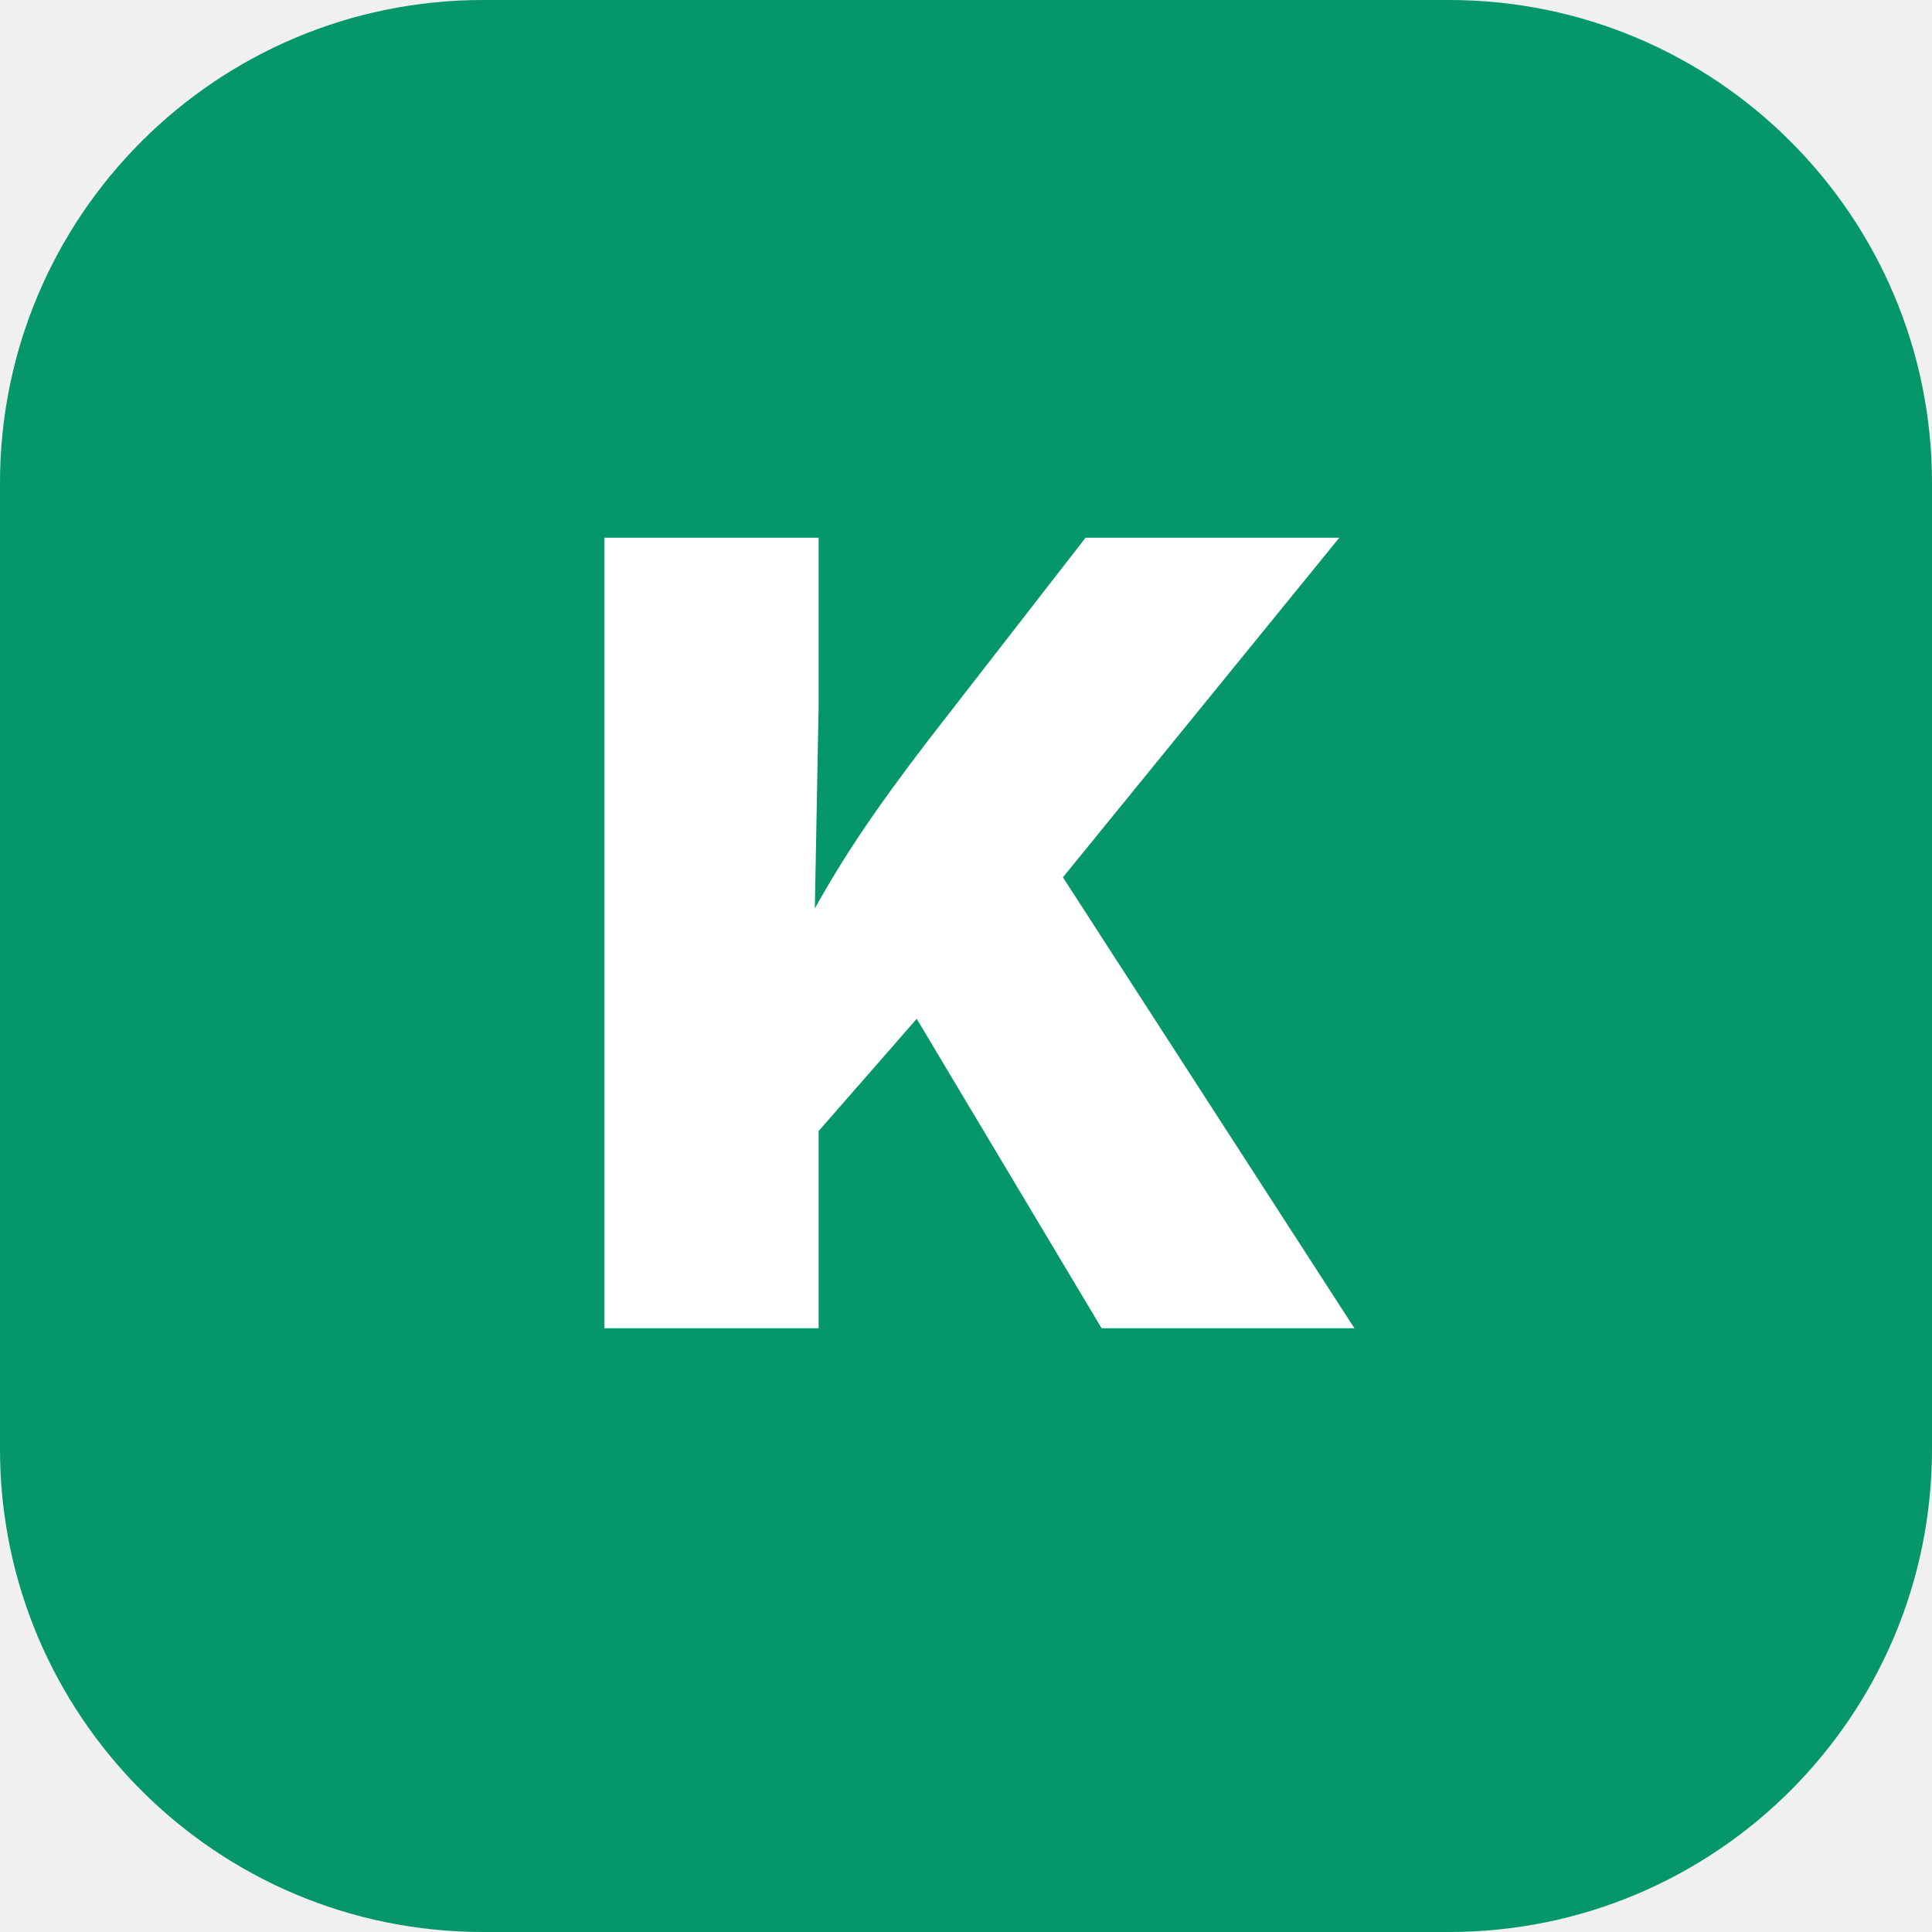
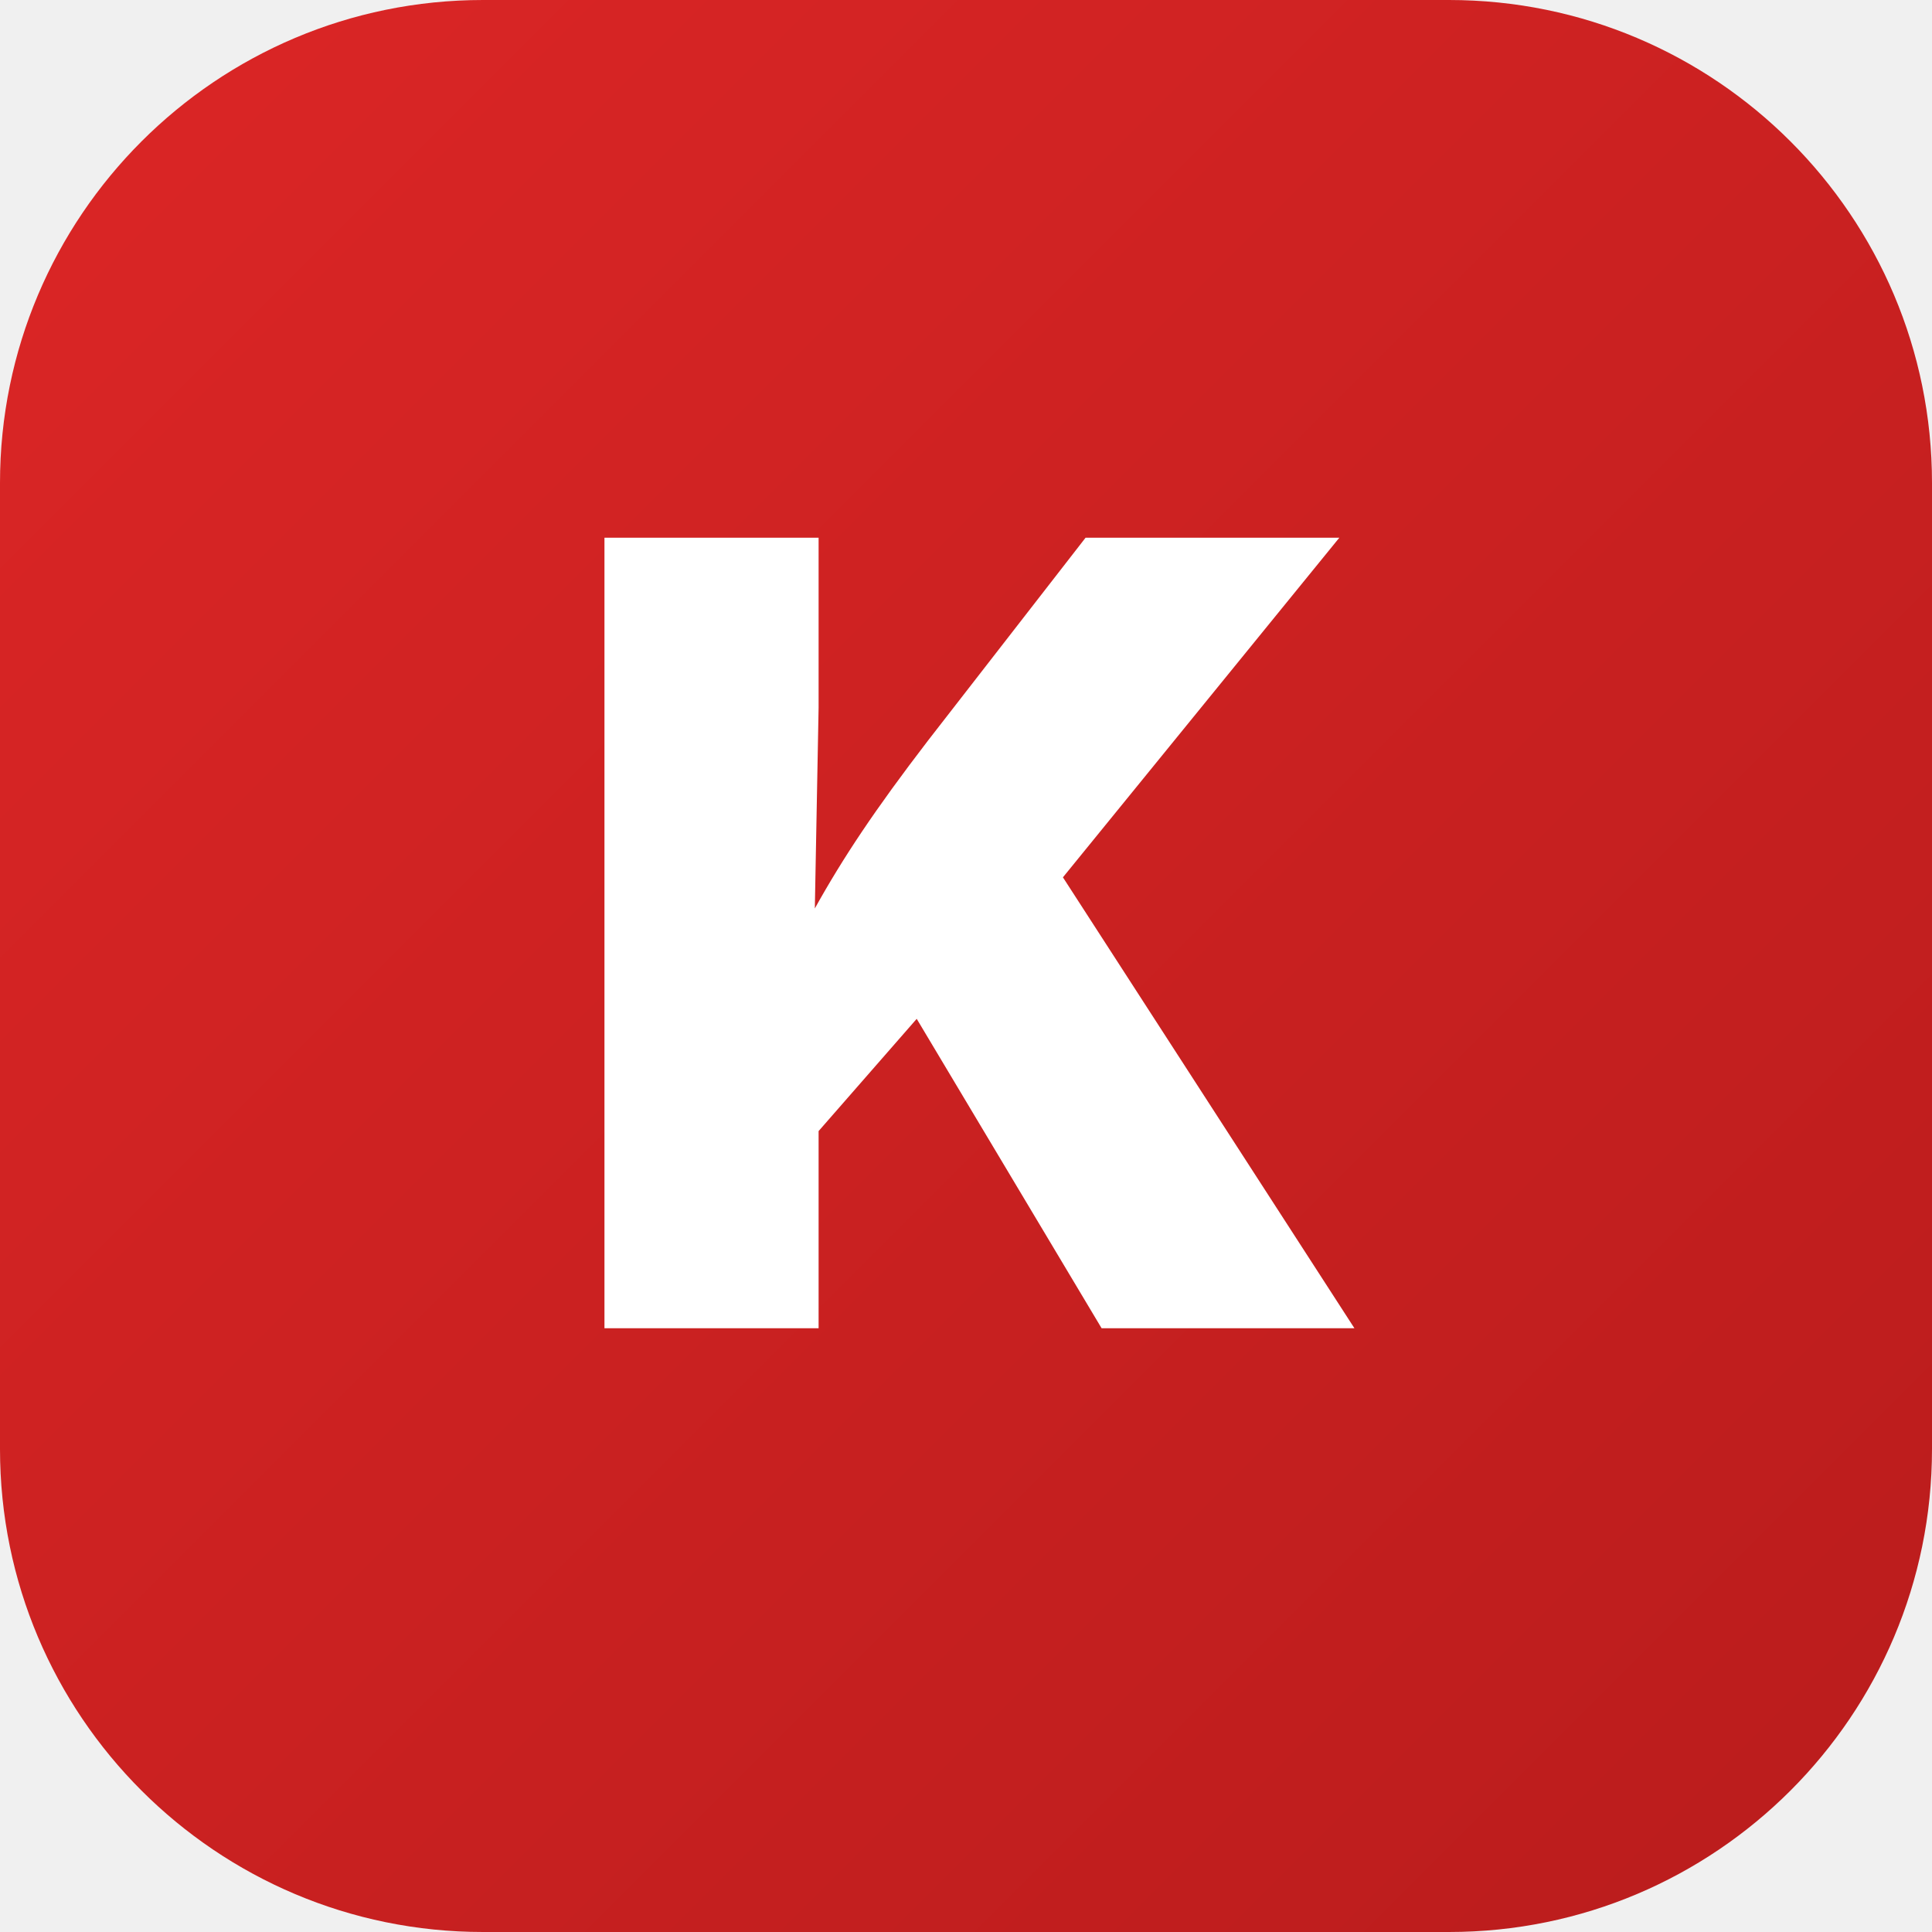
<svg xmlns="http://www.w3.org/2000/svg" viewBox="0 0 32 32">
-   <rect width="32" height="32" rx="8" fill="#059669" />
+   <defs>
+     <linearGradient id="redGradient" x1="0%" y1="0%" x2="100%" y2="100%">
+       <stop offset="0%" style="stop-color:#dc2626;stop-opacity:1" />
+       <stop offset="100%" style="stop-color:#b91c1c;stop-opacity:1" />
+     </linearGradient>
+   </defs>
+   <rect width="32" height="32" rx="8" fill="url(#redGradient)" />
  <text x="16" y="22" font-family="system-ui,-apple-system,sans-serif" font-size="18" font-weight="900" fill="white" text-anchor="middle">K</text>
</svg>
